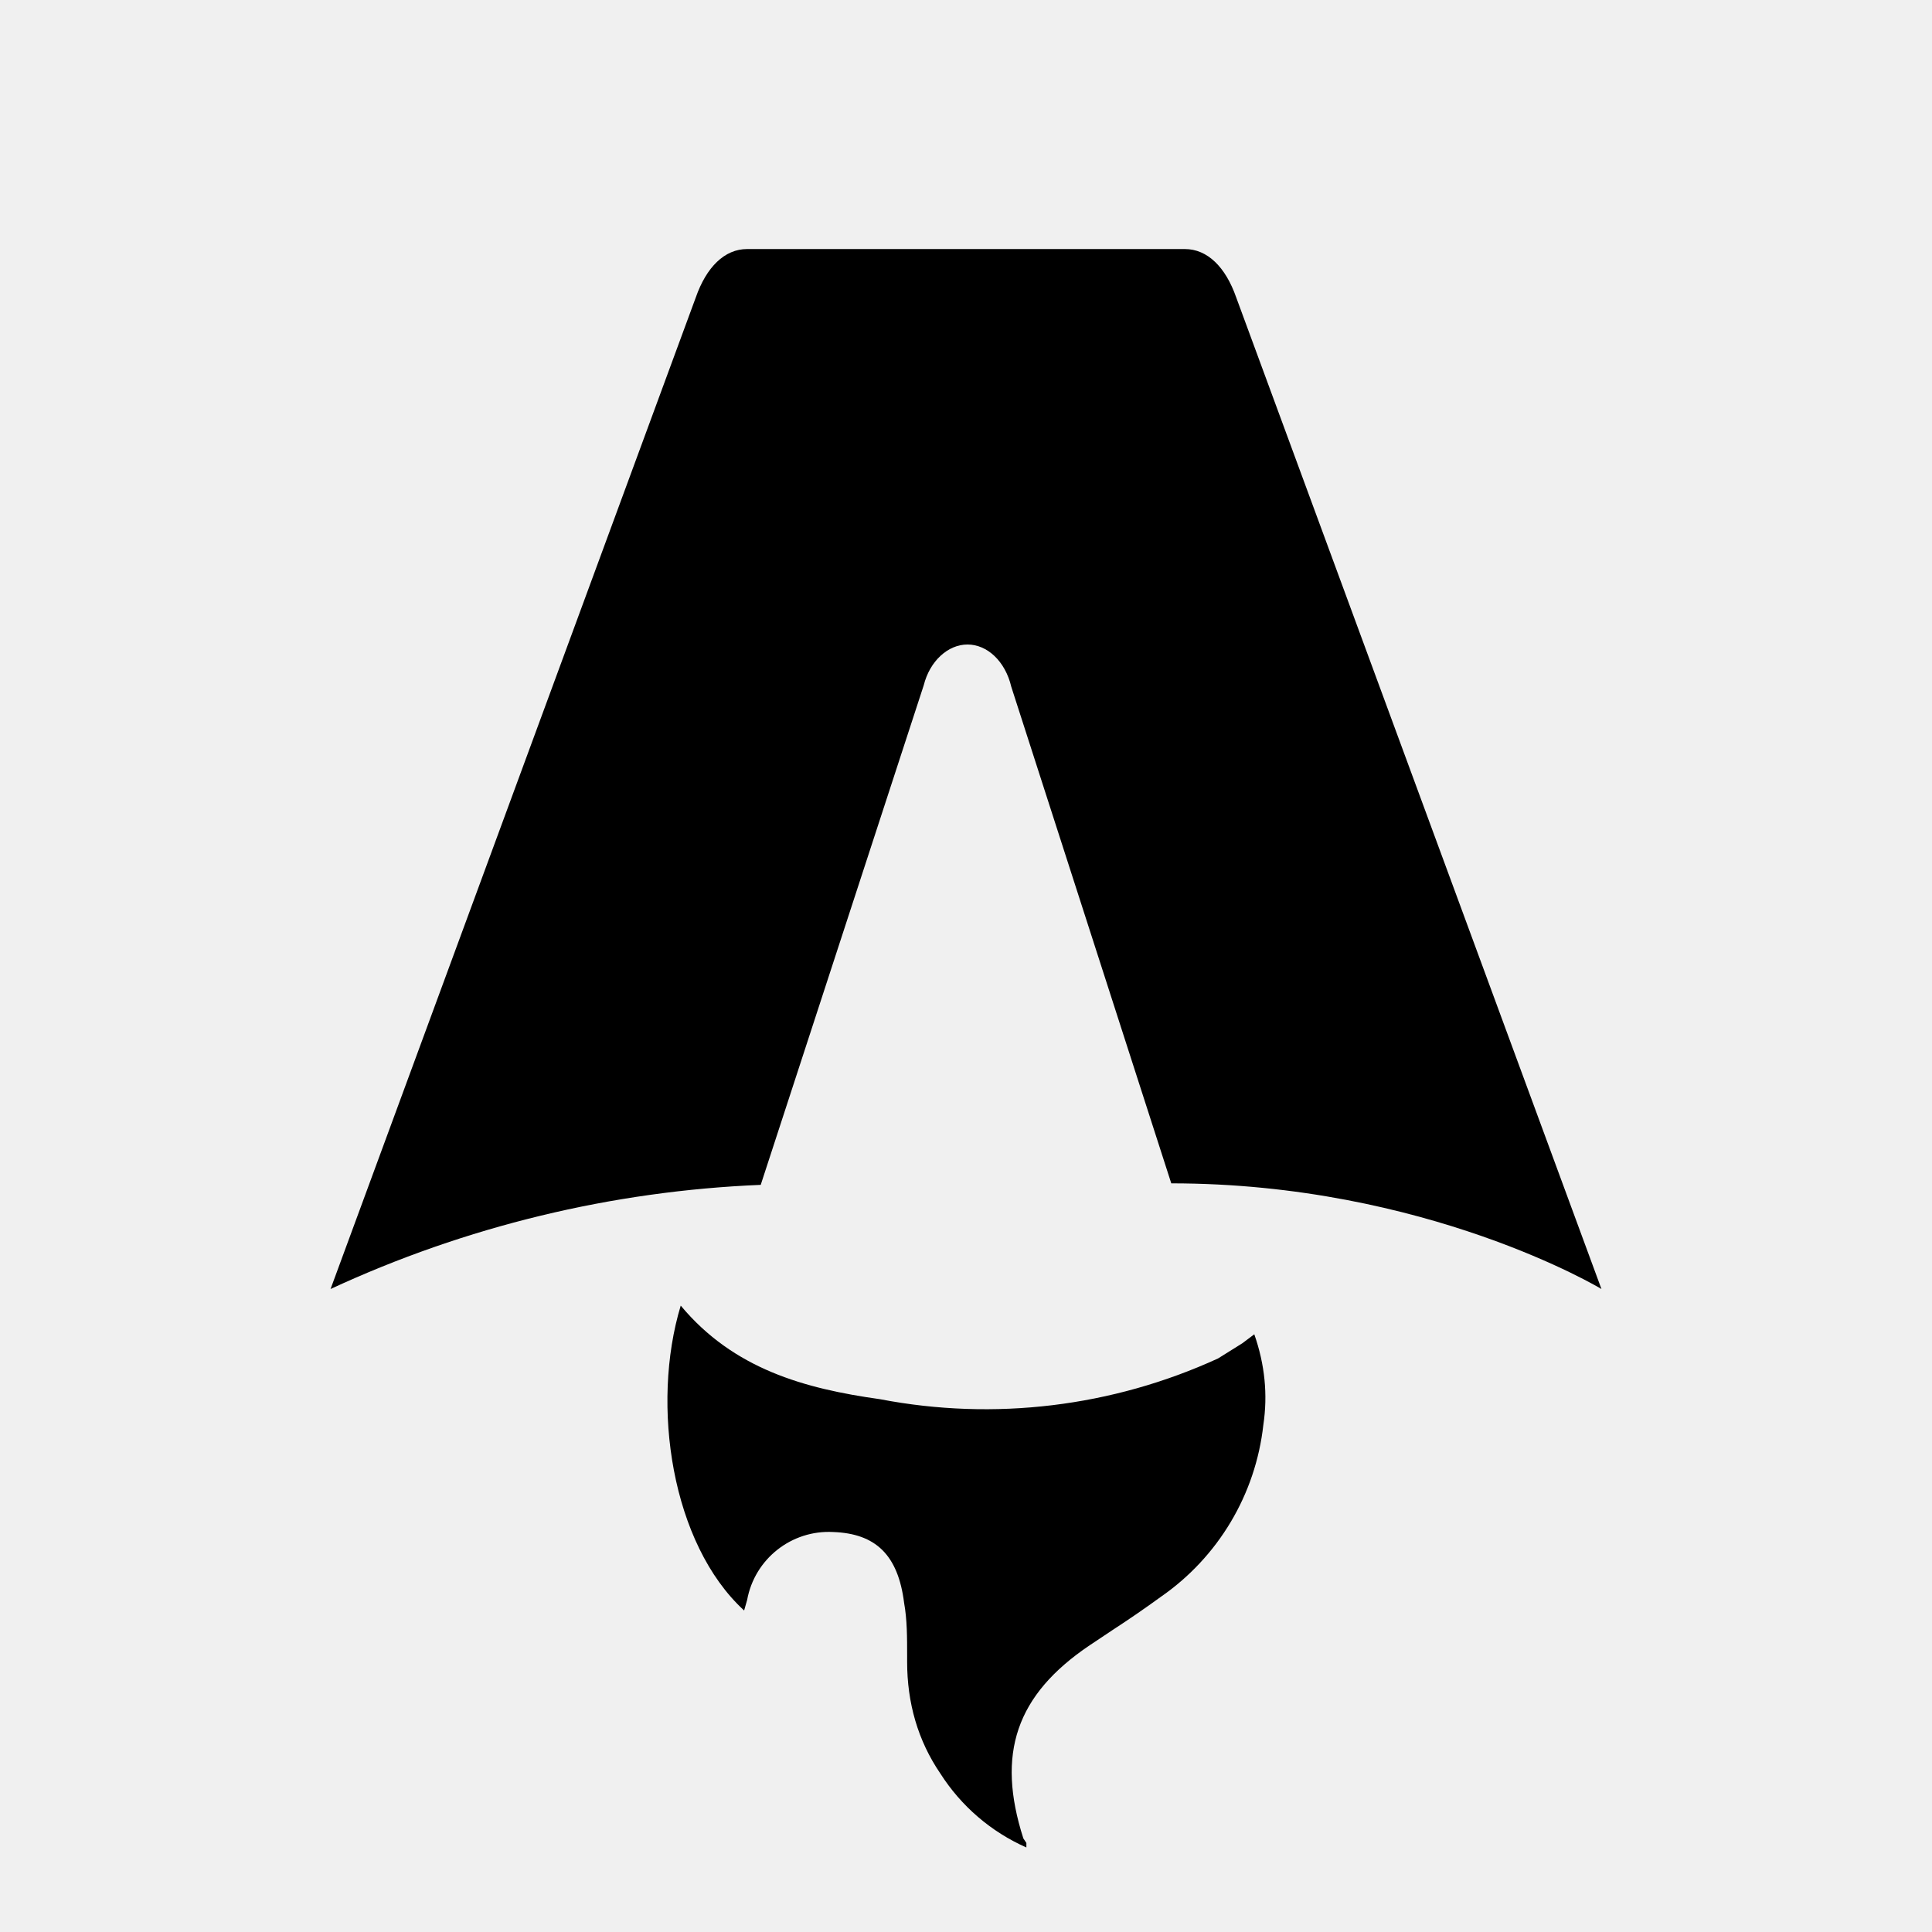
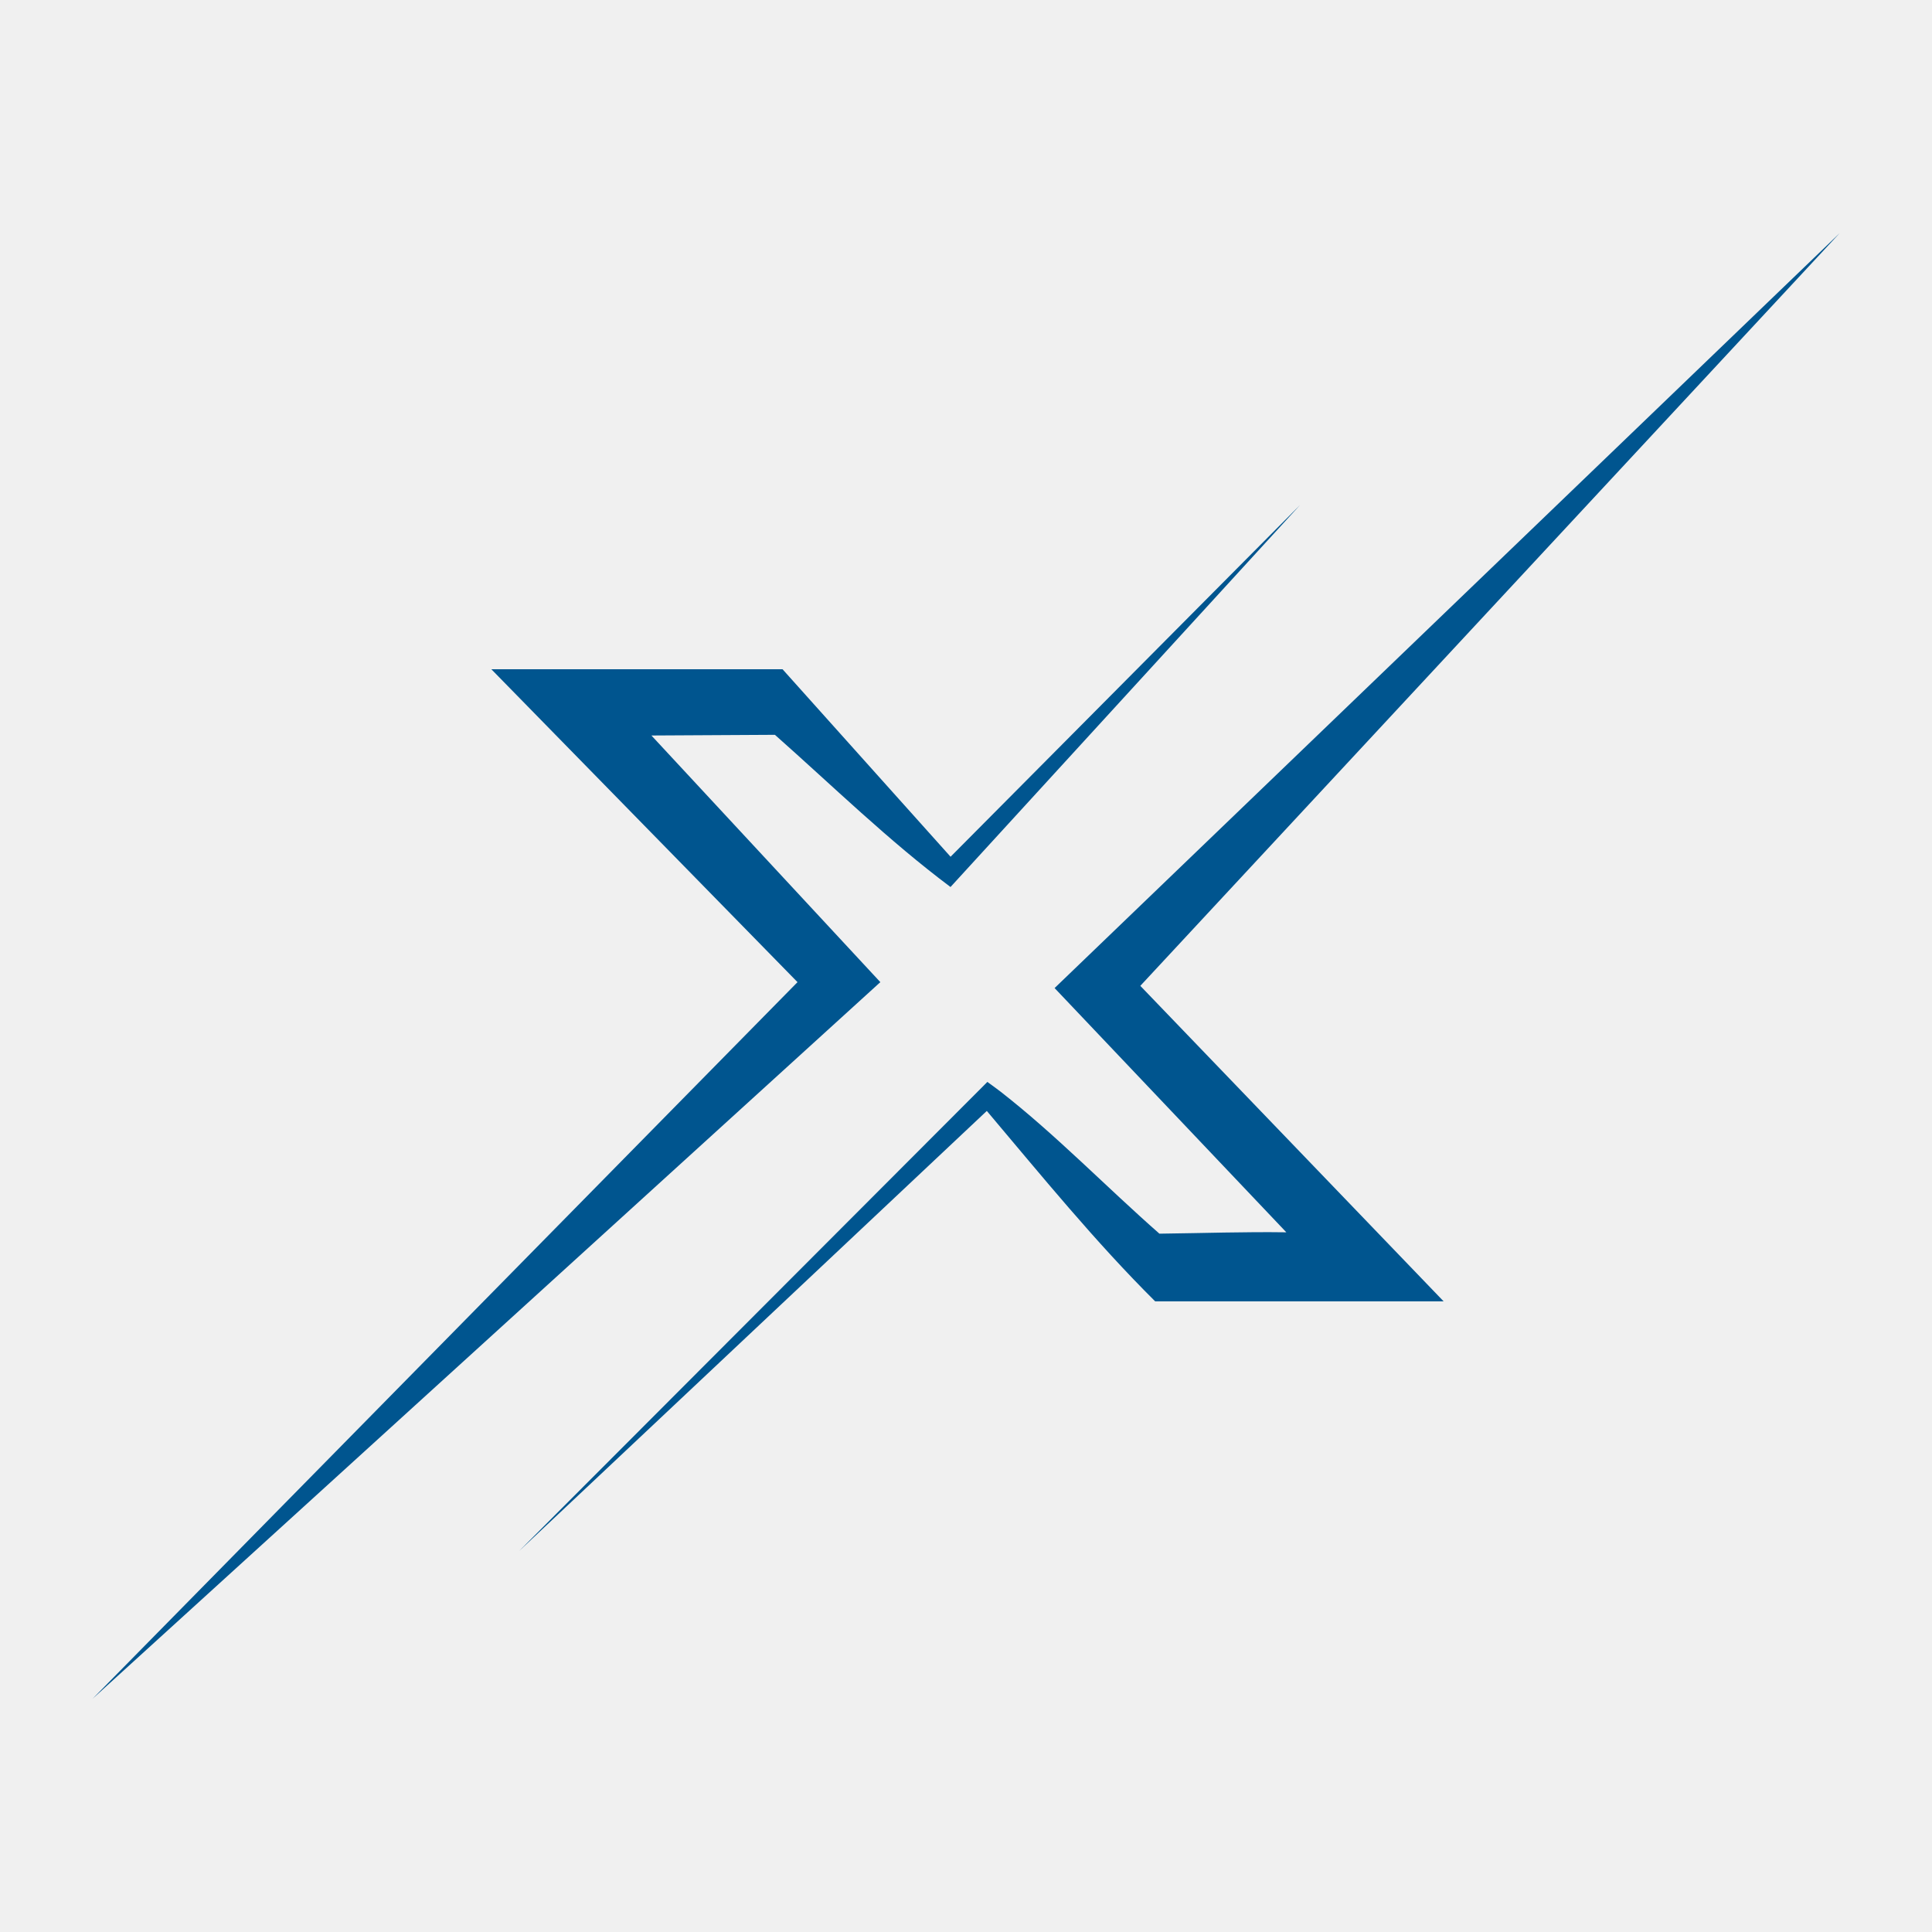
- <svg xmlns="http://www.w3.org/2000/svg" fill="none" viewBox="0 0 128 128">
-   <path d="M50.4 78.5a75.1 75.1 0 0 0-28.5 6.9l24.2-65.7c.7-2 1.9-3.2 3.4-3.2h29c1.5 0 2.7 1.2 3.4 3.2l24.2 65.7s-11.6-7-28.5-7L67 45.5c-.4-1.7-1.6-2.8-2.9-2.8-1.3 0-2.5 1.1-2.9 2.7L50.4 78.5Zm-1.1 28.2Zm-4.2-20.2c-2 6.6-.6 15.8 4.2 20.2a17.5 17.5 0 0 1 .2-.7 5.5 5.5 0 0 1 5.7-4.5c2.8.1 4.3 1.5 4.7 4.7.2 1.1.2 2.3.2 3.5v.4c0 2.7.7 5.2 2.2 7.4a13 13 0 0 0 5.7 4.9v-.3l-.2-.3c-1.8-5.6-.5-9.5 4.4-12.8l1.5-1a73 73 0 0 0 3.2-2.2 16 16 0 0 0 6.8-11.4c.3-2 .1-4-.6-6l-.8.6-1.6 1a37 37 0 0 1-22.4 2.7c-5-.7-9.7-2-13.2-6.2Z" />
-   <style>
-         path { fill: #000; }
-         @media (prefers-color-scheme: dark) {
-             path { fill: #FFF; }
-         }
-     </style>
+ <svg xmlns="http://www.w3.org/2000/svg" viewBox="967.7 -74.8 620 620">
+   <style>path{fill:#00558F}@media (prefers-color-scheme:dark){path{fill:#74CEDD}}</style>
+   <path d="M1338.41,342.82c-19.18-19.05-36.51-40.36-54.03-61.11l-150.14,141.28,150.32-150.59c1.7,1.25,2.92,2.1,4.23,3.12,17.63,13.74,34.13,30.78,50.98,45.58,14.64-.18,27.16-.63,40.73-.44l-74.37-78.38L1558.09,0l-224.45,241.57,97.34,101.25h-92.57Z" />
+   <path d="M1272.75,200.14l112.16-112.89-112.18,122.6c-19.83-14.84-37.77-32.38-56.35-48.84l-39.63.22,73.46,79.15-252.83,230,226.25-230-98.26-100.42h93.45" />
</svg>
